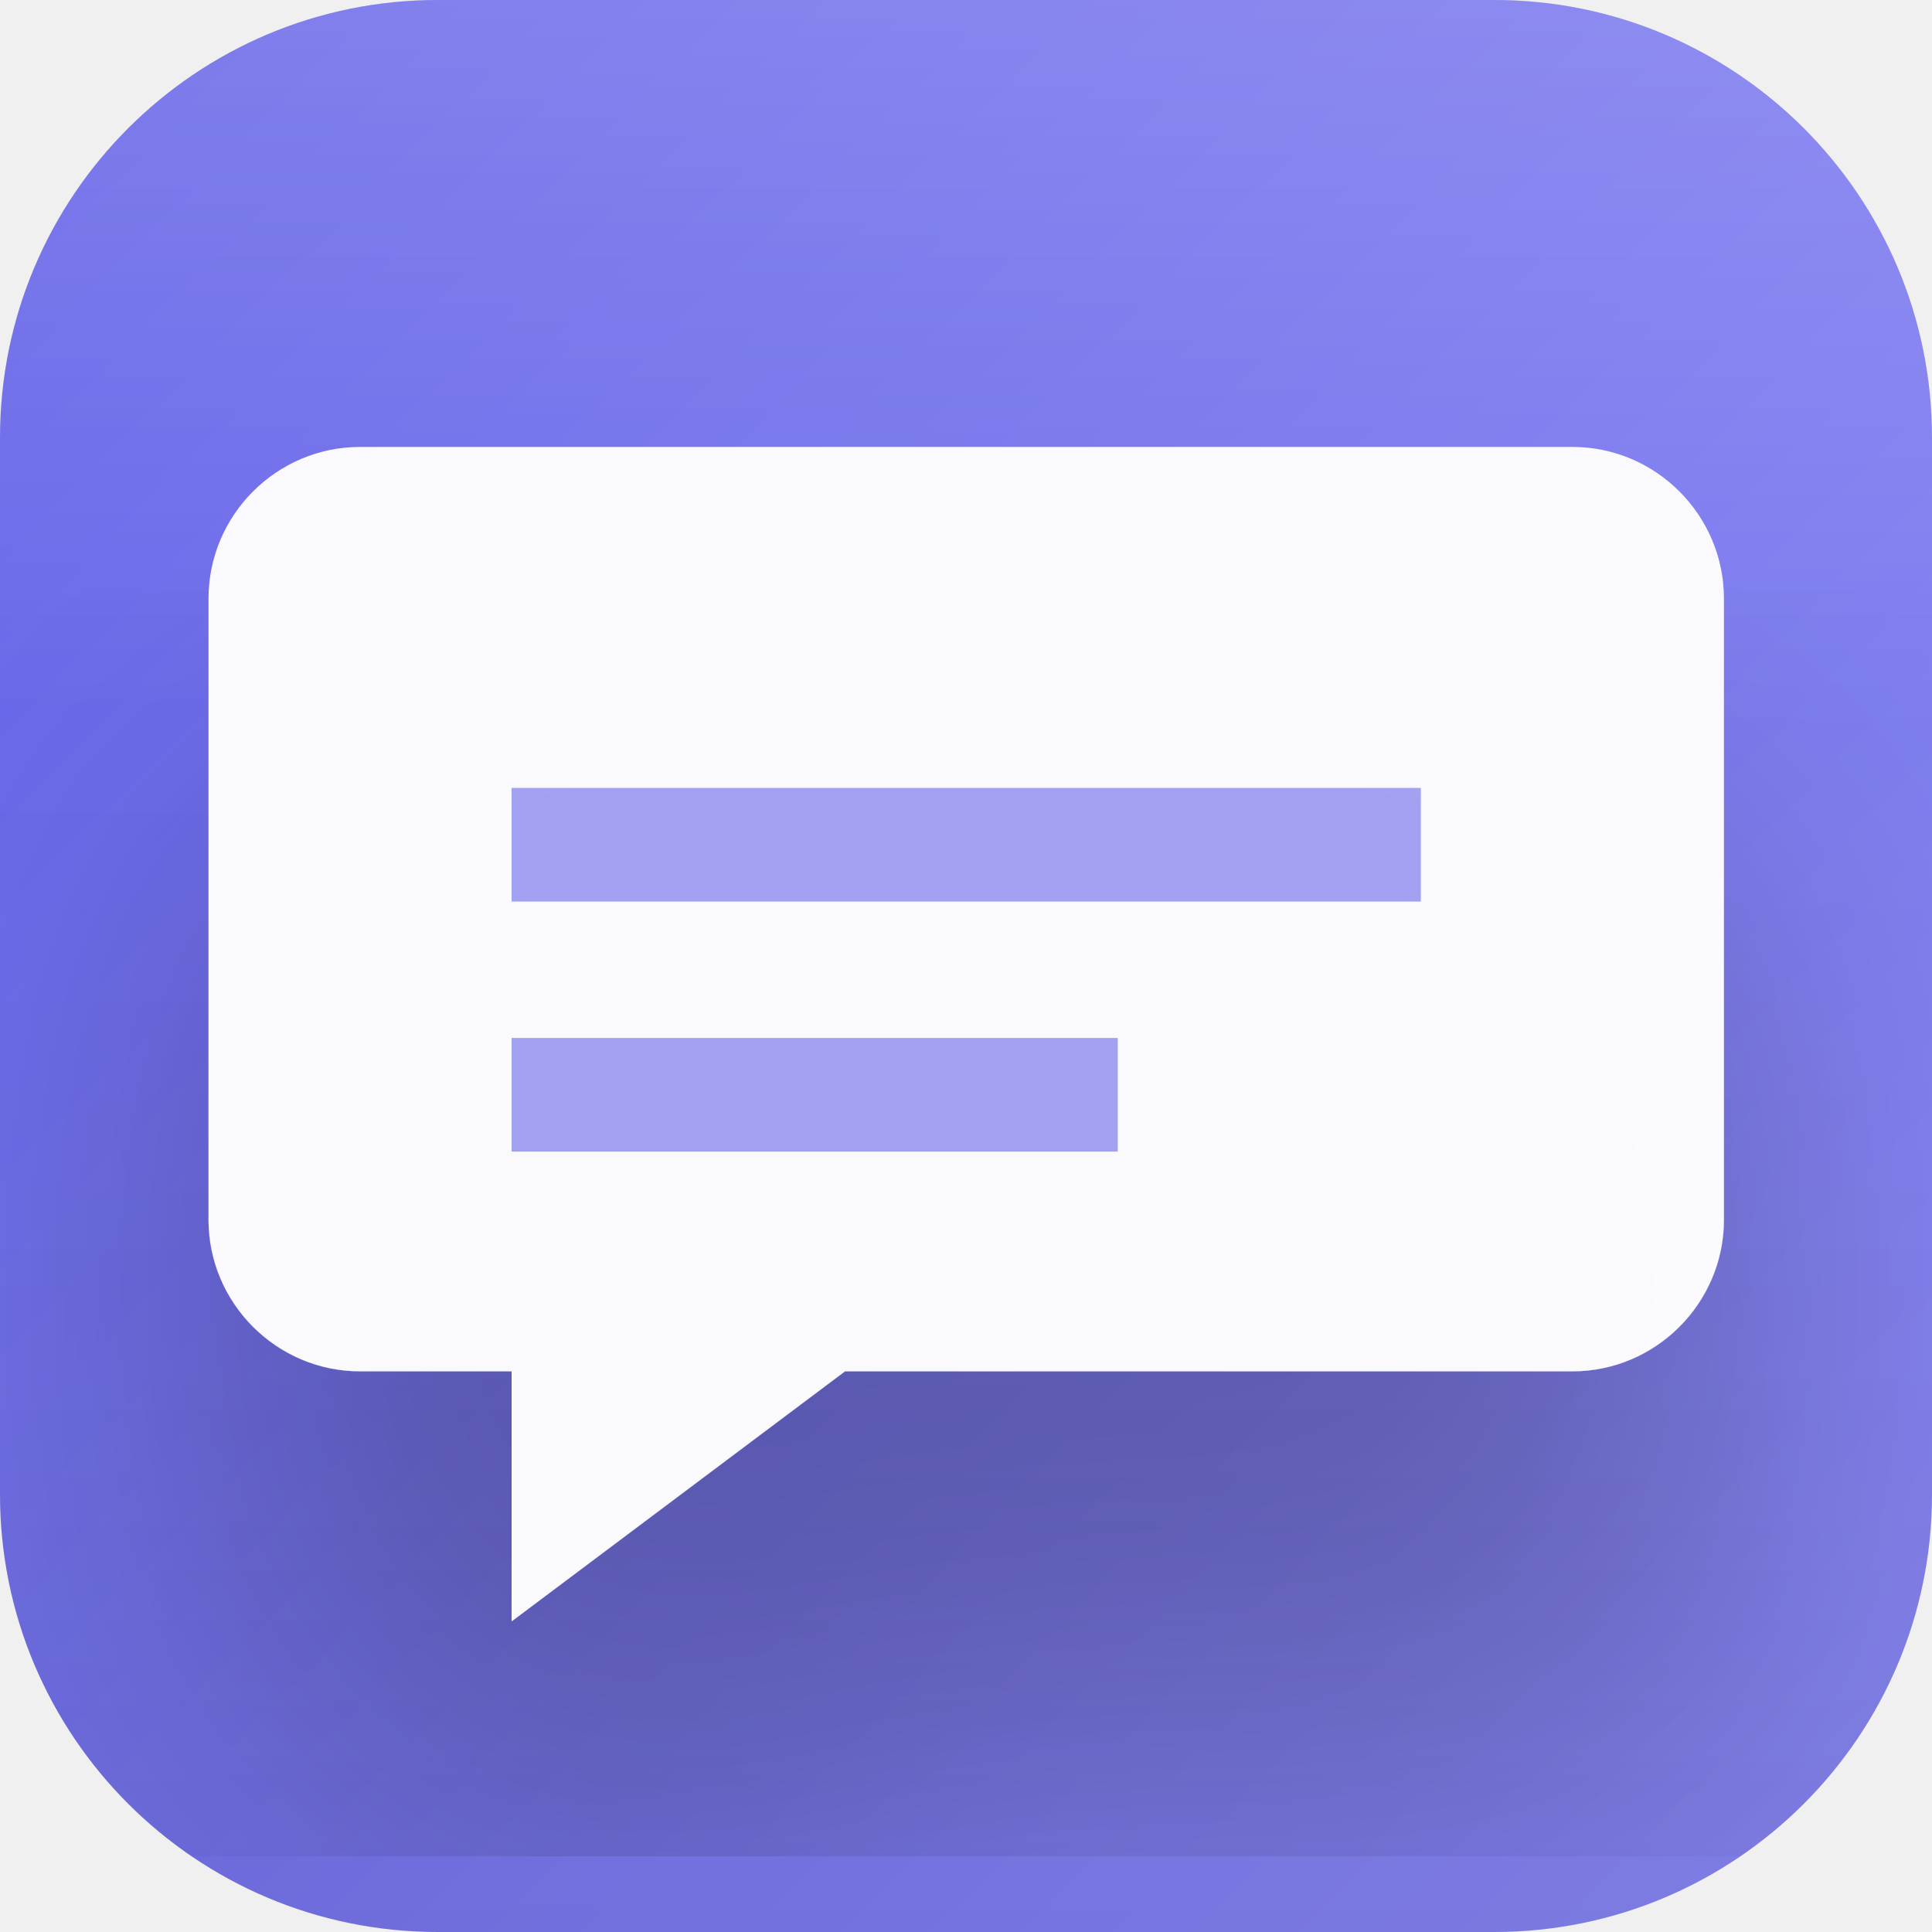
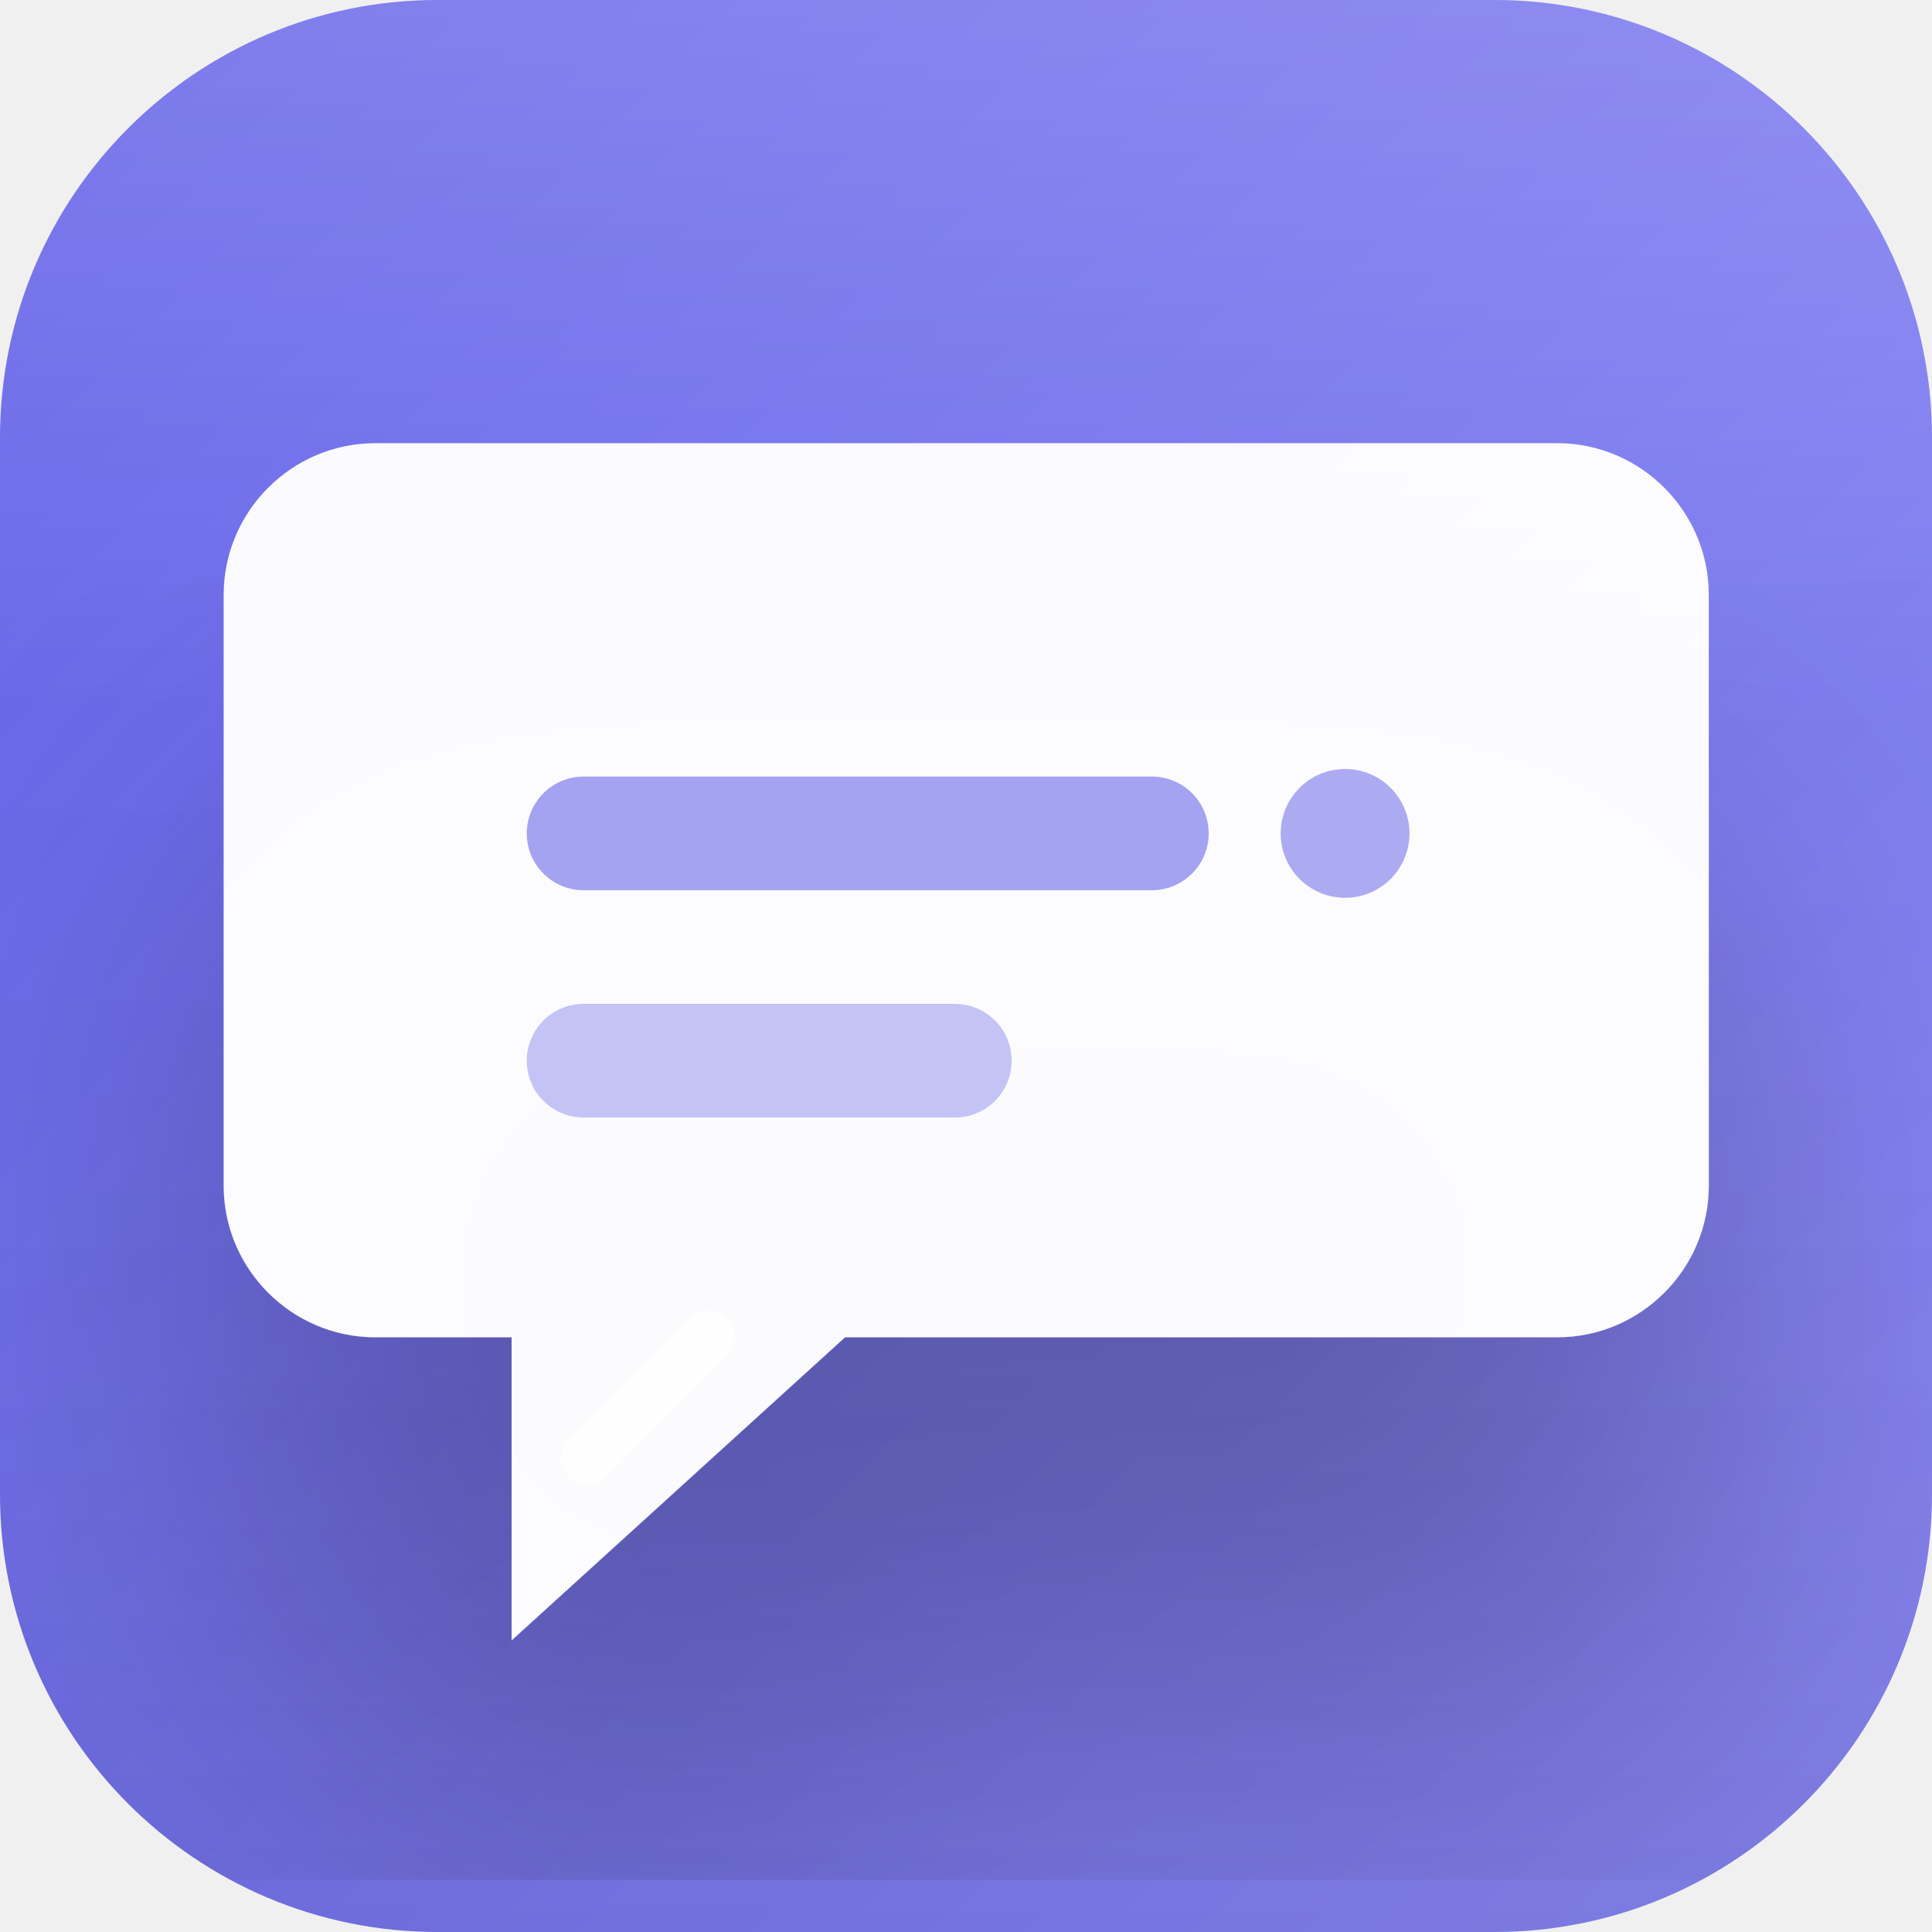
<svg xmlns="http://www.w3.org/2000/svg" viewBox="0 0 512 512" width="512" height="512">
  <defs>
    <linearGradient id="bg" x1="0%" y1="0%" x2="100%" y2="100%">
      <stop offset="0%" stop-color="#5E5CE6" />
      <stop offset="100%" stop-color="#8A88F5" />
    </linearGradient>
    <clipPath id="r">
      <rect width="512" height="512" rx="116" />
    </clipPath>
    <linearGradient id="sheen" x1="0%" y1="0%" x2="0%" y2="100%">
      <stop offset="0%" stop-color="#ffffff" stop-opacity="0.20" />
      <stop offset="38%" stop-color="#ffffff" stop-opacity="0.03" />
      <stop offset="100%" stop-color="#000000" stop-opacity="0.08" />
    </linearGradient>
    <filter id="shadow" x="-20%" y="-20%" width="140%" height="140%">
      <feDropShadow dx="0" dy="5" stdDeviation="4" flood-color="#000000" flood-opacity="0.25" />
    </filter>
  </defs>
  <g clip-path="url(#r)">
    <rect width="512" height="512" fill="url(#bg)" />
    <rect width="512" height="512" fill="url(#sheen)" />
-     <g transform="translate(15.1 8.0) scale(20.08)" filter="url(#shadow)">
-       <path d="M4,5.5h16c1.1,0 2,0.9 2,2v8.2c0,1.1 -0.9,2 -2,2h-9.6L6,21v-3.3H4c-1.1,0 -2,-0.9 -2,-2V7.5c0,-1.1 0.9,-2 2,-2z" fill="#ffffff" fill-opacity="0.96" />
-       <path d="M6,10h12v1.5H6zM6,13.3h8v1.5H6z" fill="#5E5CE6" fill-opacity="0.55" />
+     <g transform="translate(15.1 5.0) scale(20.08)" filter="url(#shadow)">
+       <path d="M4.2,5.6h15.6c1.1,0 2,0.9 2,2v7.8c0,1.1 -0.9,2 -2,2h-9.4l-4.4,4v-4h-1.8c-1.1,0 -2,-0.9 -2,-2V7.6c0,-1.1 0.9,-2 2,-2z" fill="#ffffff" fill-opacity="0.97" />
+       <rect x="6.2" y="10" width="9" height="1.5" rx="0.75" fill="#5E5CE6" fill-opacity="0.55" />
+       <rect x="6.2" y="13" width="6.4" height="1.5" rx="0.75" fill="#5E5CE6" fill-opacity="0.35" />
+       <circle cx="17" cy="10.75" r="0.85" fill="#5E5CE6" fill-opacity="0.5" />
+       <path d="M8.6,17.4l-1.6,1.6" stroke="#ffffff" stroke-opacity="0.5" stroke-width="0.7" stroke-linecap="round" fill="none" />
    </g>
  </g>
</svg>
